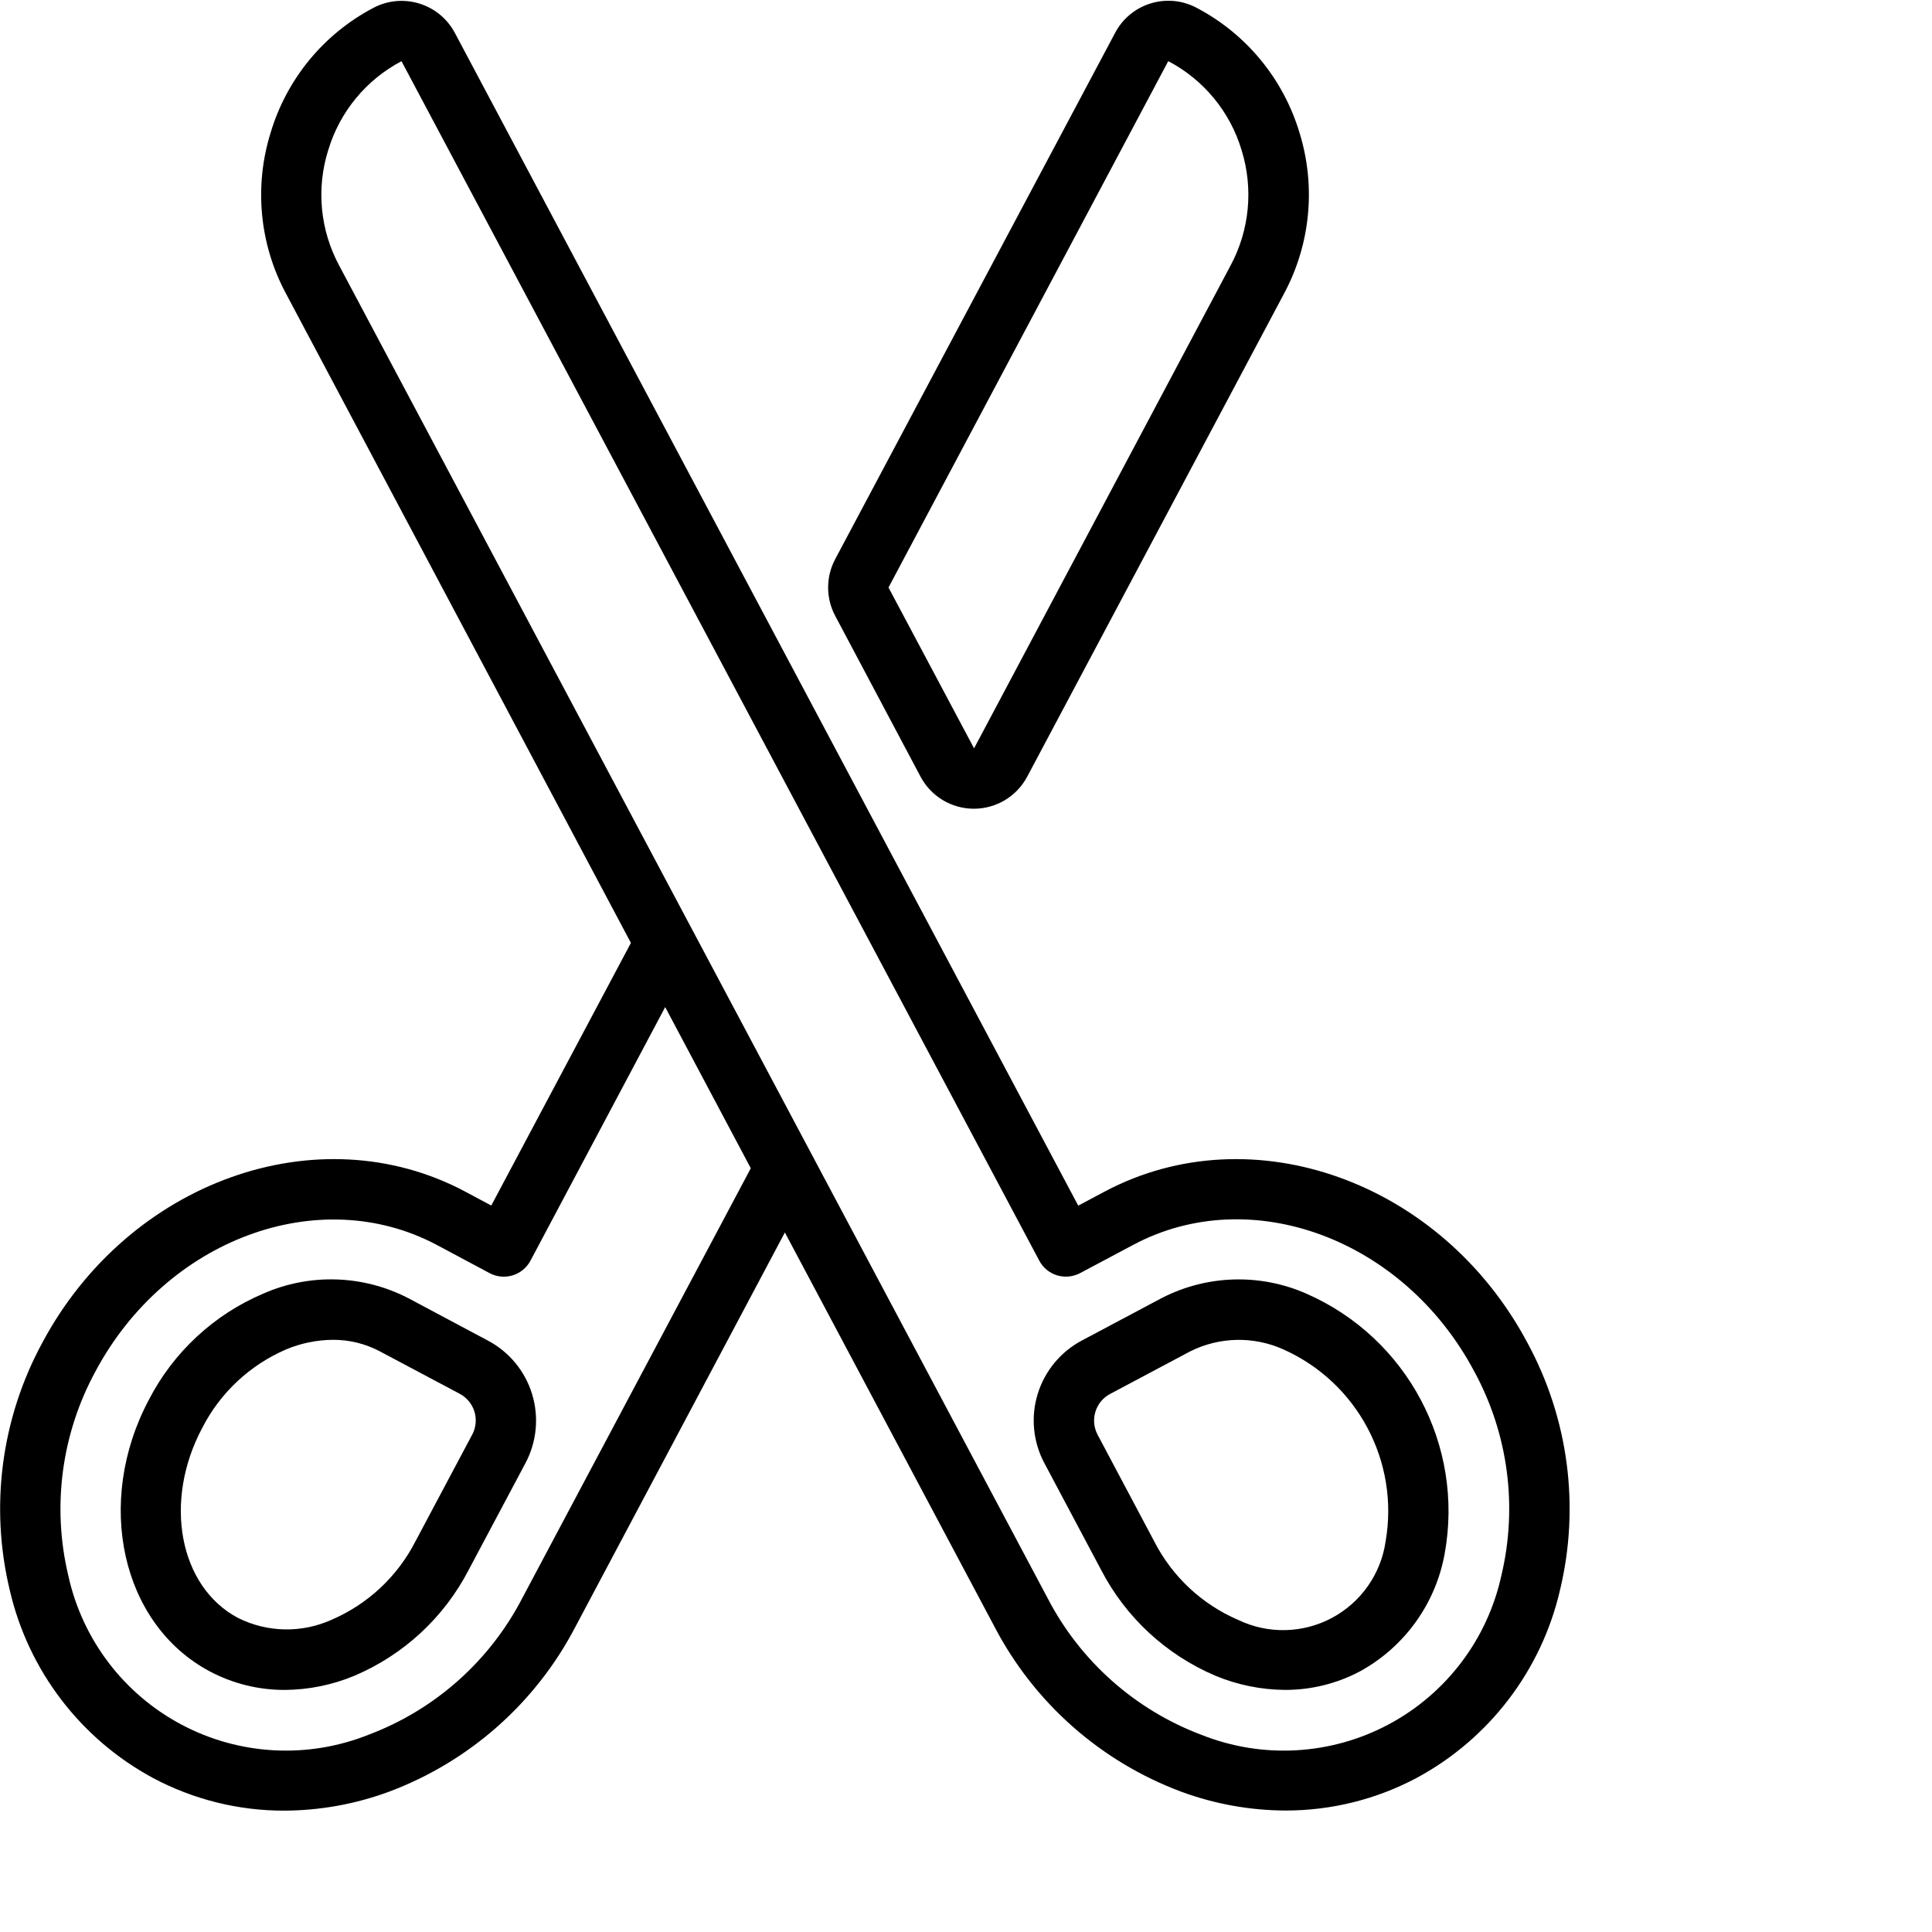
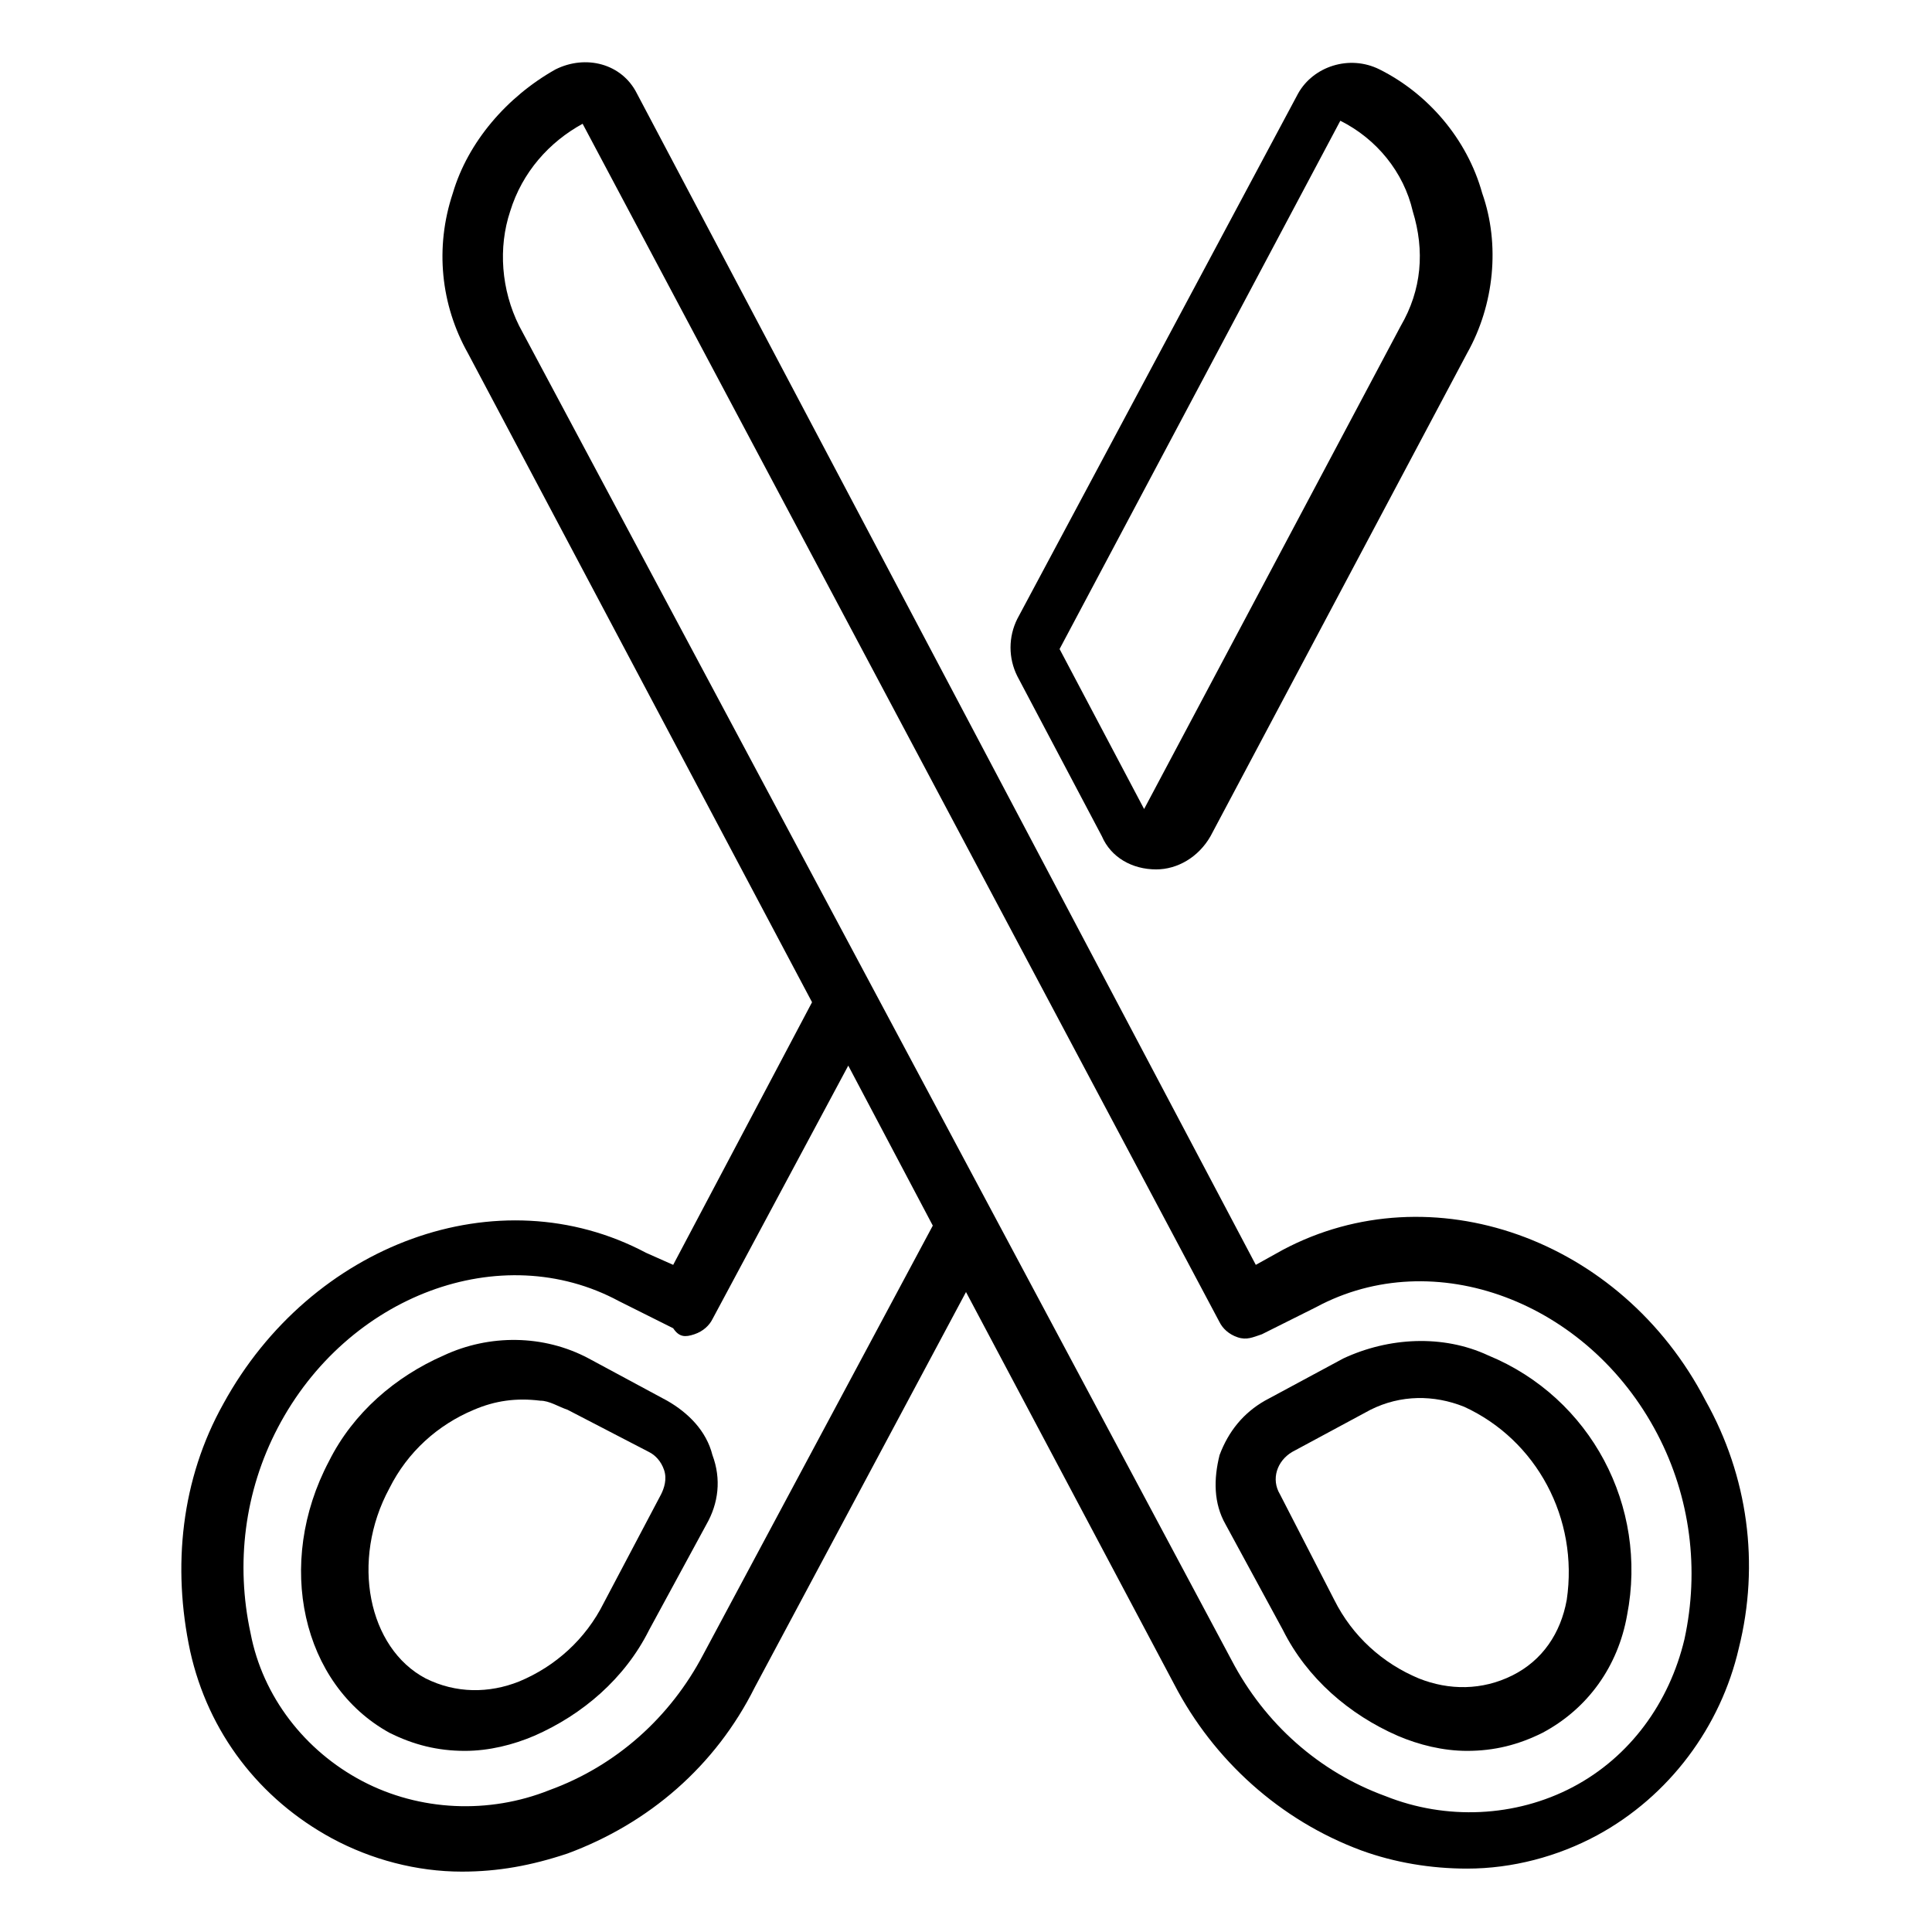
- <svg xmlns="http://www.w3.org/2000/svg" width="64" height="64" viewBox="0 0 64 64">
-   <g fill="none" fill-rule="evenodd">
-     <g fill="#000" fill-rule="nonzero">
-       <path id="Shape" d="m15.4 39.468c-4.865-2.583-11.146-0.333-14 5.015-1.36 2.506-1.743 5.428-1.075 8.2 0.616 2.658 2.345 4.922 4.746 6.217 1.338 0.712 2.831 1.083 4.346 1.08 1.18-0.005 2.35-0.215 3.457-0.623 2.669-0.995 4.874-2.944 6.189-5.471l6.937-13.059 6.938 13.049c1.315 2.527 3.519 4.478 6.188 5.475 1.107 0.409 2.276 0.62 3.456 0.625 1.517 0.002 3.011-0.369 4.35-1.082 2.4-1.295 4.128-3.559 4.744-6.216 0.667-2.77 0.283-5.688-1.076-8.192-2.848-5.354-9.127-7.6-14-5.017l-0.882 0.469-20.652-38.851c-0.519-0.972-1.726-1.341-2.7-0.825-1.642 0.864-2.868 2.353-3.4 4.13-0.555 1.775-0.372 3.699 0.509 5.337l11.425 21.506-4.626 8.7zm-4.528-34.491c0.38-1.27 1.255-2.333 2.428-2.95l21.127 39.733c0.124 0.235 0.337 0.41 0.591 0.488 0.254 0.076 0.527 0.049 0.761-0.074l1.766-0.939c3.895-2.074 8.96-0.192 11.289 4.191 1.127 2.067 1.447 4.479 0.9 6.769-0.464 2.114-1.832 3.917-3.743 4.933-1.911 1.016-4.171 1.142-6.183 0.344-2.204-0.828-4.023-2.443-5.106-4.534l-23.47-44.148c-0.628-1.171-0.758-2.545-0.361-3.813zm6.11 37.271c0.254-0.077 0.466-0.253 0.591-0.487l4.462-8.4 2.836 5.339-7.571 14.242c-1.083 2.09-2.903 3.704-5.108 4.53-2.011 0.797-4.271 0.672-6.182-0.343-1.911-1.015-3.28-2.817-3.746-4.929-0.548-2.292-0.227-4.705 0.9-6.774 2.337-4.375 7.4-6.255 11.3-4.189l1.76 0.94c0.233 0.123 0.506 0.148 0.758 0.071z" />
-       <path id="Shape" d="m13.518 43c-1.493-0.77-3.255-0.825-4.793-0.149-1.635 0.693-2.976 1.936-3.791 3.513-1.812 3.408-0.91 7.444 2.01 9 0.767 0.408 1.624 0.62 2.493 0.617 0.79-0.006 1.571-0.165 2.3-0.468 1.635-0.693 2.976-1.935 3.791-3.513l1.878-3.531c0.374-0.702 0.453-1.525 0.221-2.286-0.232-0.761-0.758-1.399-1.46-1.772zm2.123 4.526-1.878 3.532c-0.596 1.164-1.579 2.084-2.781 2.6-0.99 0.446-2.129 0.423-3.1-0.063-1.945-1.034-2.482-3.857-1.182-6.295 0.596-1.164 1.579-2.084 2.78-2.6 0.489-0.205 1.014-0.312 1.544-0.317 0.542-0.003 1.076 0.127 1.555 0.38l2.65 1.408c0.235 0.125 0.41 0.338 0.488 0.592 0.077 0.254 0.05 0.529-0.076 0.764z" />
-       <path id="a" d="m32.262 26.79c0.739-3.197e-4 1.418-0.408 1.765-1.061l8.507-16c0.878-1.636 1.064-3.555 0.515-5.329-0.535-1.788-1.77-3.285-3.424-4.149-0.974-0.508-2.176-0.132-2.687 0.841l-9.272 17.432c-0.311 0.586-0.311 1.289 0 1.875l2.828 5.329c0.347 0.654 1.028 1.063 1.768 1.062zm-2.829-7.328 9.267-17.437c1.177 0.618 2.055 1.686 2.433 2.961 0.391 1.267 0.259 2.637-0.367 3.806l-8.5 16v-5e-3z" />
-       <path d="m36.473 52c0.816 1.577 2.157 2.819 3.791 3.512 0.729 0.303 1.51 0.462 2.3 0.468 0.869 0.003 1.725-0.209 2.492-0.617 1.472-0.809 2.501-2.238 2.8-3.891 0.655-3.588-1.242-7.156-4.583-8.619-1.537-0.676-3.297-0.622-4.79 0.147l-2.648 1.408c-0.703 0.374-1.228 1.011-1.461 1.772-0.233 0.761-0.153 1.583 0.221 2.286zm-0.113-4.472c-0.259-0.488-0.074-1.093 0.414-1.352l2.649-1.408c0.971-0.488 2.11-0.511 3.1-0.063 2.446 1.098 3.836 3.715 3.377 6.357-0.157 1.081-0.819 2.023-1.783 2.536-0.964 0.513-2.115 0.537-3.1 0.064-1.202-0.516-2.185-1.436-2.781-2.6z" />
+ <svg xmlns="http://www.w3.org/2000/svg" version="1.1" id="Layer_1" x="0px" y="0px" viewBox="0 0 64 64" style="enable-background:new 0 0 64 64;" xml:space="preserve">
+   <g>
+     <g>
+       <path id="Shape" d="M21.4,41.5c-4.9-2.6-11.1-0.3-14,5C6,49,5.7,51.9,6.3,54.7c0.6,2.7,2.3,4.9,4.7,6.2c1.3,0.7,2.8,1.1,4.3,1.1    c1.2,0,2.3-0.2,3.5-0.6c2.7-1,4.9-2.9,6.2-5.5L32,42.8l6.9,13c1.3,2.5,3.5,4.5,6.2,5.5c1.1,0.4,2.3,0.6,3.5,0.6    c1.5,0,3-0.4,4.3-1.1c2.4-1.3,4.1-3.6,4.7-6.2c0.7-2.8,0.3-5.7-1.1-8.2c-2.8-5.4-9.1-7.6-14-5l-0.9,0.5L21.1,3.1    c-0.5-1-1.7-1.3-2.7-0.8c-1.6,0.9-2.9,2.4-3.4,4.1c-0.6,1.8-0.4,3.7,0.5,5.3l11.4,21.5l-4.6,8.7L21.4,41.5z M16.9,7    c0.4-1.3,1.3-2.3,2.4-2.9l21.1,39.7c0.1,0.2,0.3,0.4,0.6,0.5c0.3,0.1,0.5,0,0.8-0.1l1.8-0.9c3.9-2.1,9-0.2,11.3,4.2    c1.1,2.1,1.4,4.5,0.9,6.8c-0.5,2.1-1.8,3.9-3.7,4.9c-1.9,1-4.2,1.1-6.2,0.3c-2.2-0.8-4-2.4-5.1-4.5L17.2,10.8    C16.6,9.6,16.5,8.2,16.9,7L16.9,7z M23,44.2c0.3-0.1,0.5-0.3,0.6-0.5l4.5-8.4l2.8,5.3l-7.6,14.2c-1.1,2.1-2.9,3.7-5.1,4.5    c-2,0.8-4.3,0.7-6.2-0.3c-1.9-1-3.3-2.8-3.7-4.9c-0.5-2.3-0.2-4.7,0.9-6.8c2.3-4.4,7.4-6.3,11.3-4.2l1.8,0.9    C22.5,44.3,22.7,44.3,23,44.2L23,44.2z" />
+       <path id="Shape_1_" d="M19.5,45c-1.5-0.8-3.3-0.8-4.8-0.1c-1.6,0.7-3,1.9-3.8,3.5c-1.8,3.4-0.9,7.4,2,9c0.8,0.4,1.6,0.6,2.5,0.6    c0.8,0,1.6-0.2,2.3-0.5c1.6-0.7,3-1.9,3.8-3.5l1.9-3.5c0.4-0.7,0.5-1.5,0.2-2.3c-0.2-0.8-0.8-1.4-1.5-1.8L19.5,45z M21.9,49.5    L20,53.1c-0.6,1.2-1.6,2.1-2.8,2.6c-1,0.4-2.1,0.4-3.1-0.1c-1.9-1-2.5-3.9-1.2-6.3c0.6-1.2,1.6-2.1,2.8-2.6    c0.7-0.3,1.4-0.4,2.2-0.3c0.3,0,0.6,0.2,0.9,0.3l2.7,1.4c0.2,0.1,0.4,0.3,0.5,0.6C22.1,49,22,49.3,21.9,49.5L21.9,49.5z" />
+       <path id="a" d="M38.3,28.8c0.7,0,1.4-0.4,1.8-1.1l8.5-16c0.9-1.6,1.1-3.6,0.5-5.3c-0.5-1.8-1.8-3.3-3.4-4.1    c-1-0.5-2.2-0.1-2.7,0.8l-9.3,17.4c-0.3,0.6-0.3,1.3,0,1.9l2.8,5.3C36.8,28.4,37.5,28.8,38.3,28.8z M35.1,21.5L44.4,4    c1.2,0.6,2.1,1.7,2.4,3c0.4,1.3,0.3,2.6-0.4,3.8l-8.5,16v0L35.1,21.5z" />
+       <path d="M42.5,54c0.8,1.6,2.2,2.8,3.8,3.5c0.7,0.3,1.5,0.5,2.3,0.5c0.9,0,1.7-0.2,2.5-0.6c1.5-0.8,2.5-2.2,2.8-3.9    c0.7-3.6-1.2-7.2-4.6-8.6c-1.5-0.7-3.3-0.6-4.8,0.1l-2.6,1.4c-0.7,0.4-1.2,1-1.5,1.8c-0.2,0.8-0.2,1.6,0.2,2.3L42.5,54z     M42.4,49.5c-0.3-0.5-0.1-1.1,0.4-1.4l2.6-1.4c1-0.5,2.1-0.5,3.1-0.1c2.4,1.1,3.8,3.7,3.4,6.4c-0.2,1.1-0.8,2-1.8,2.5    c-1,0.5-2.1,0.5-3.1,0.1c-1.2-0.5-2.2-1.4-2.8-2.6L42.4,49.5z" />
    </g>
  </g>
</svg>
